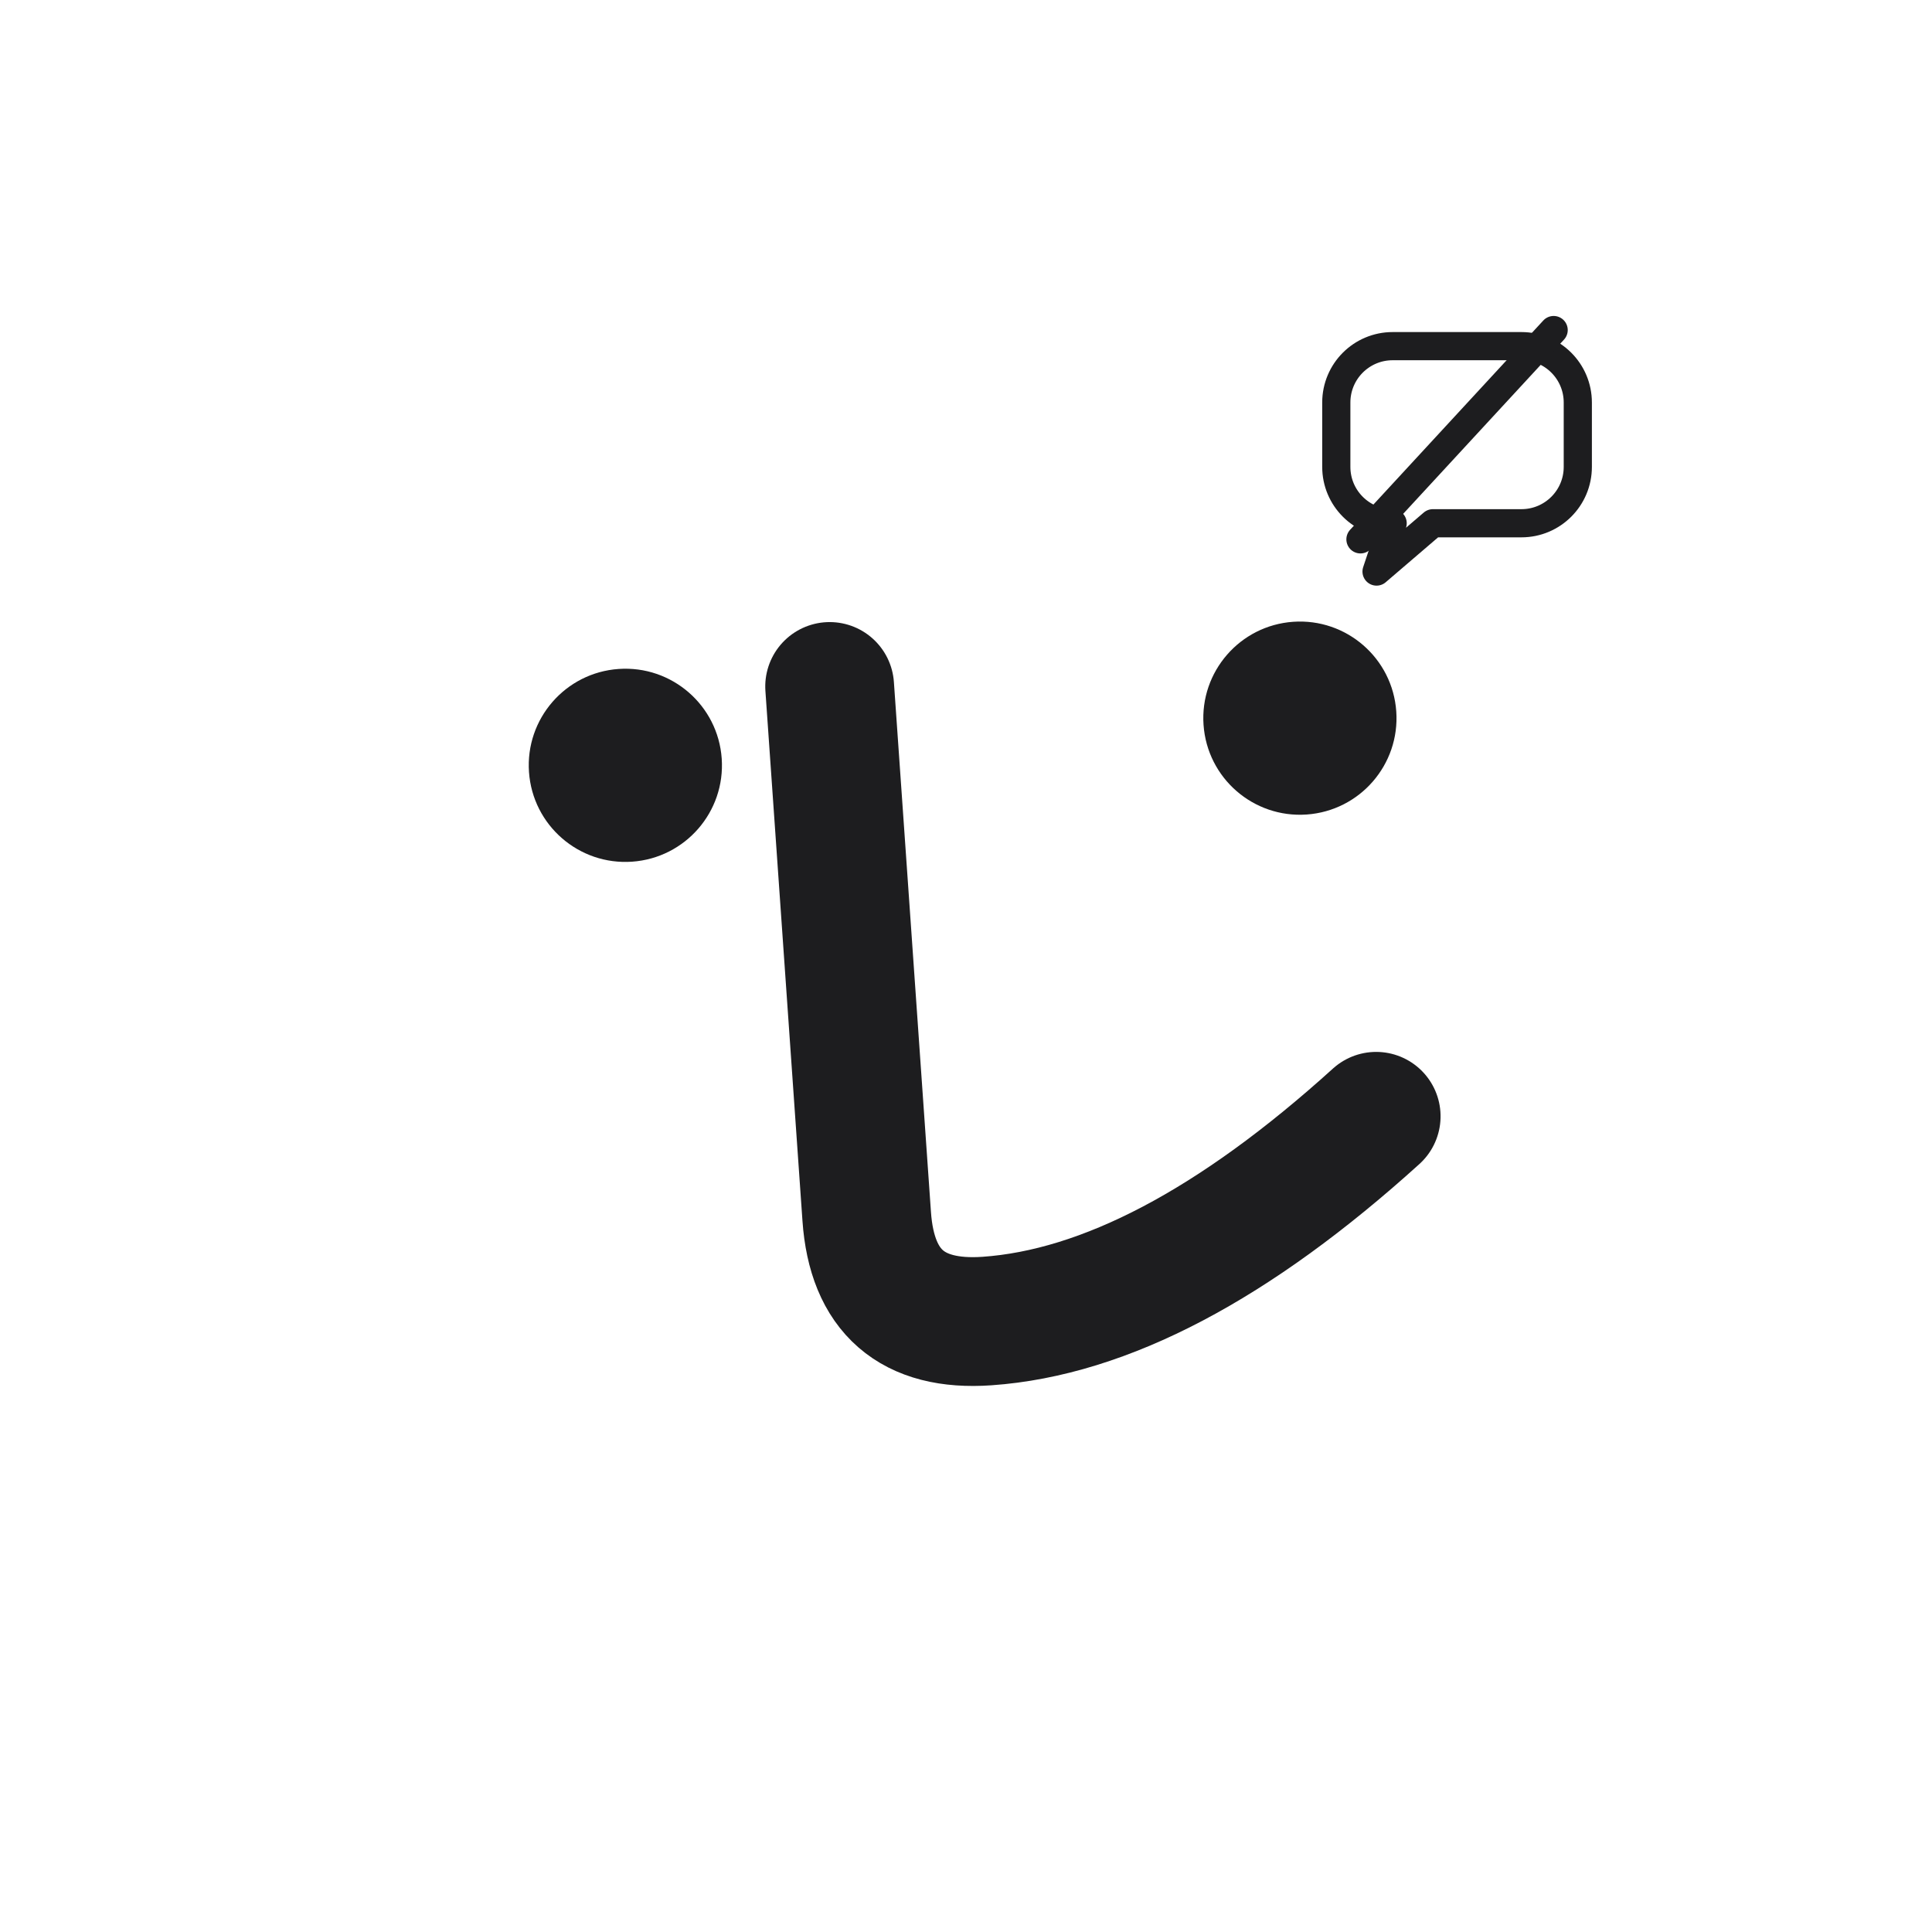
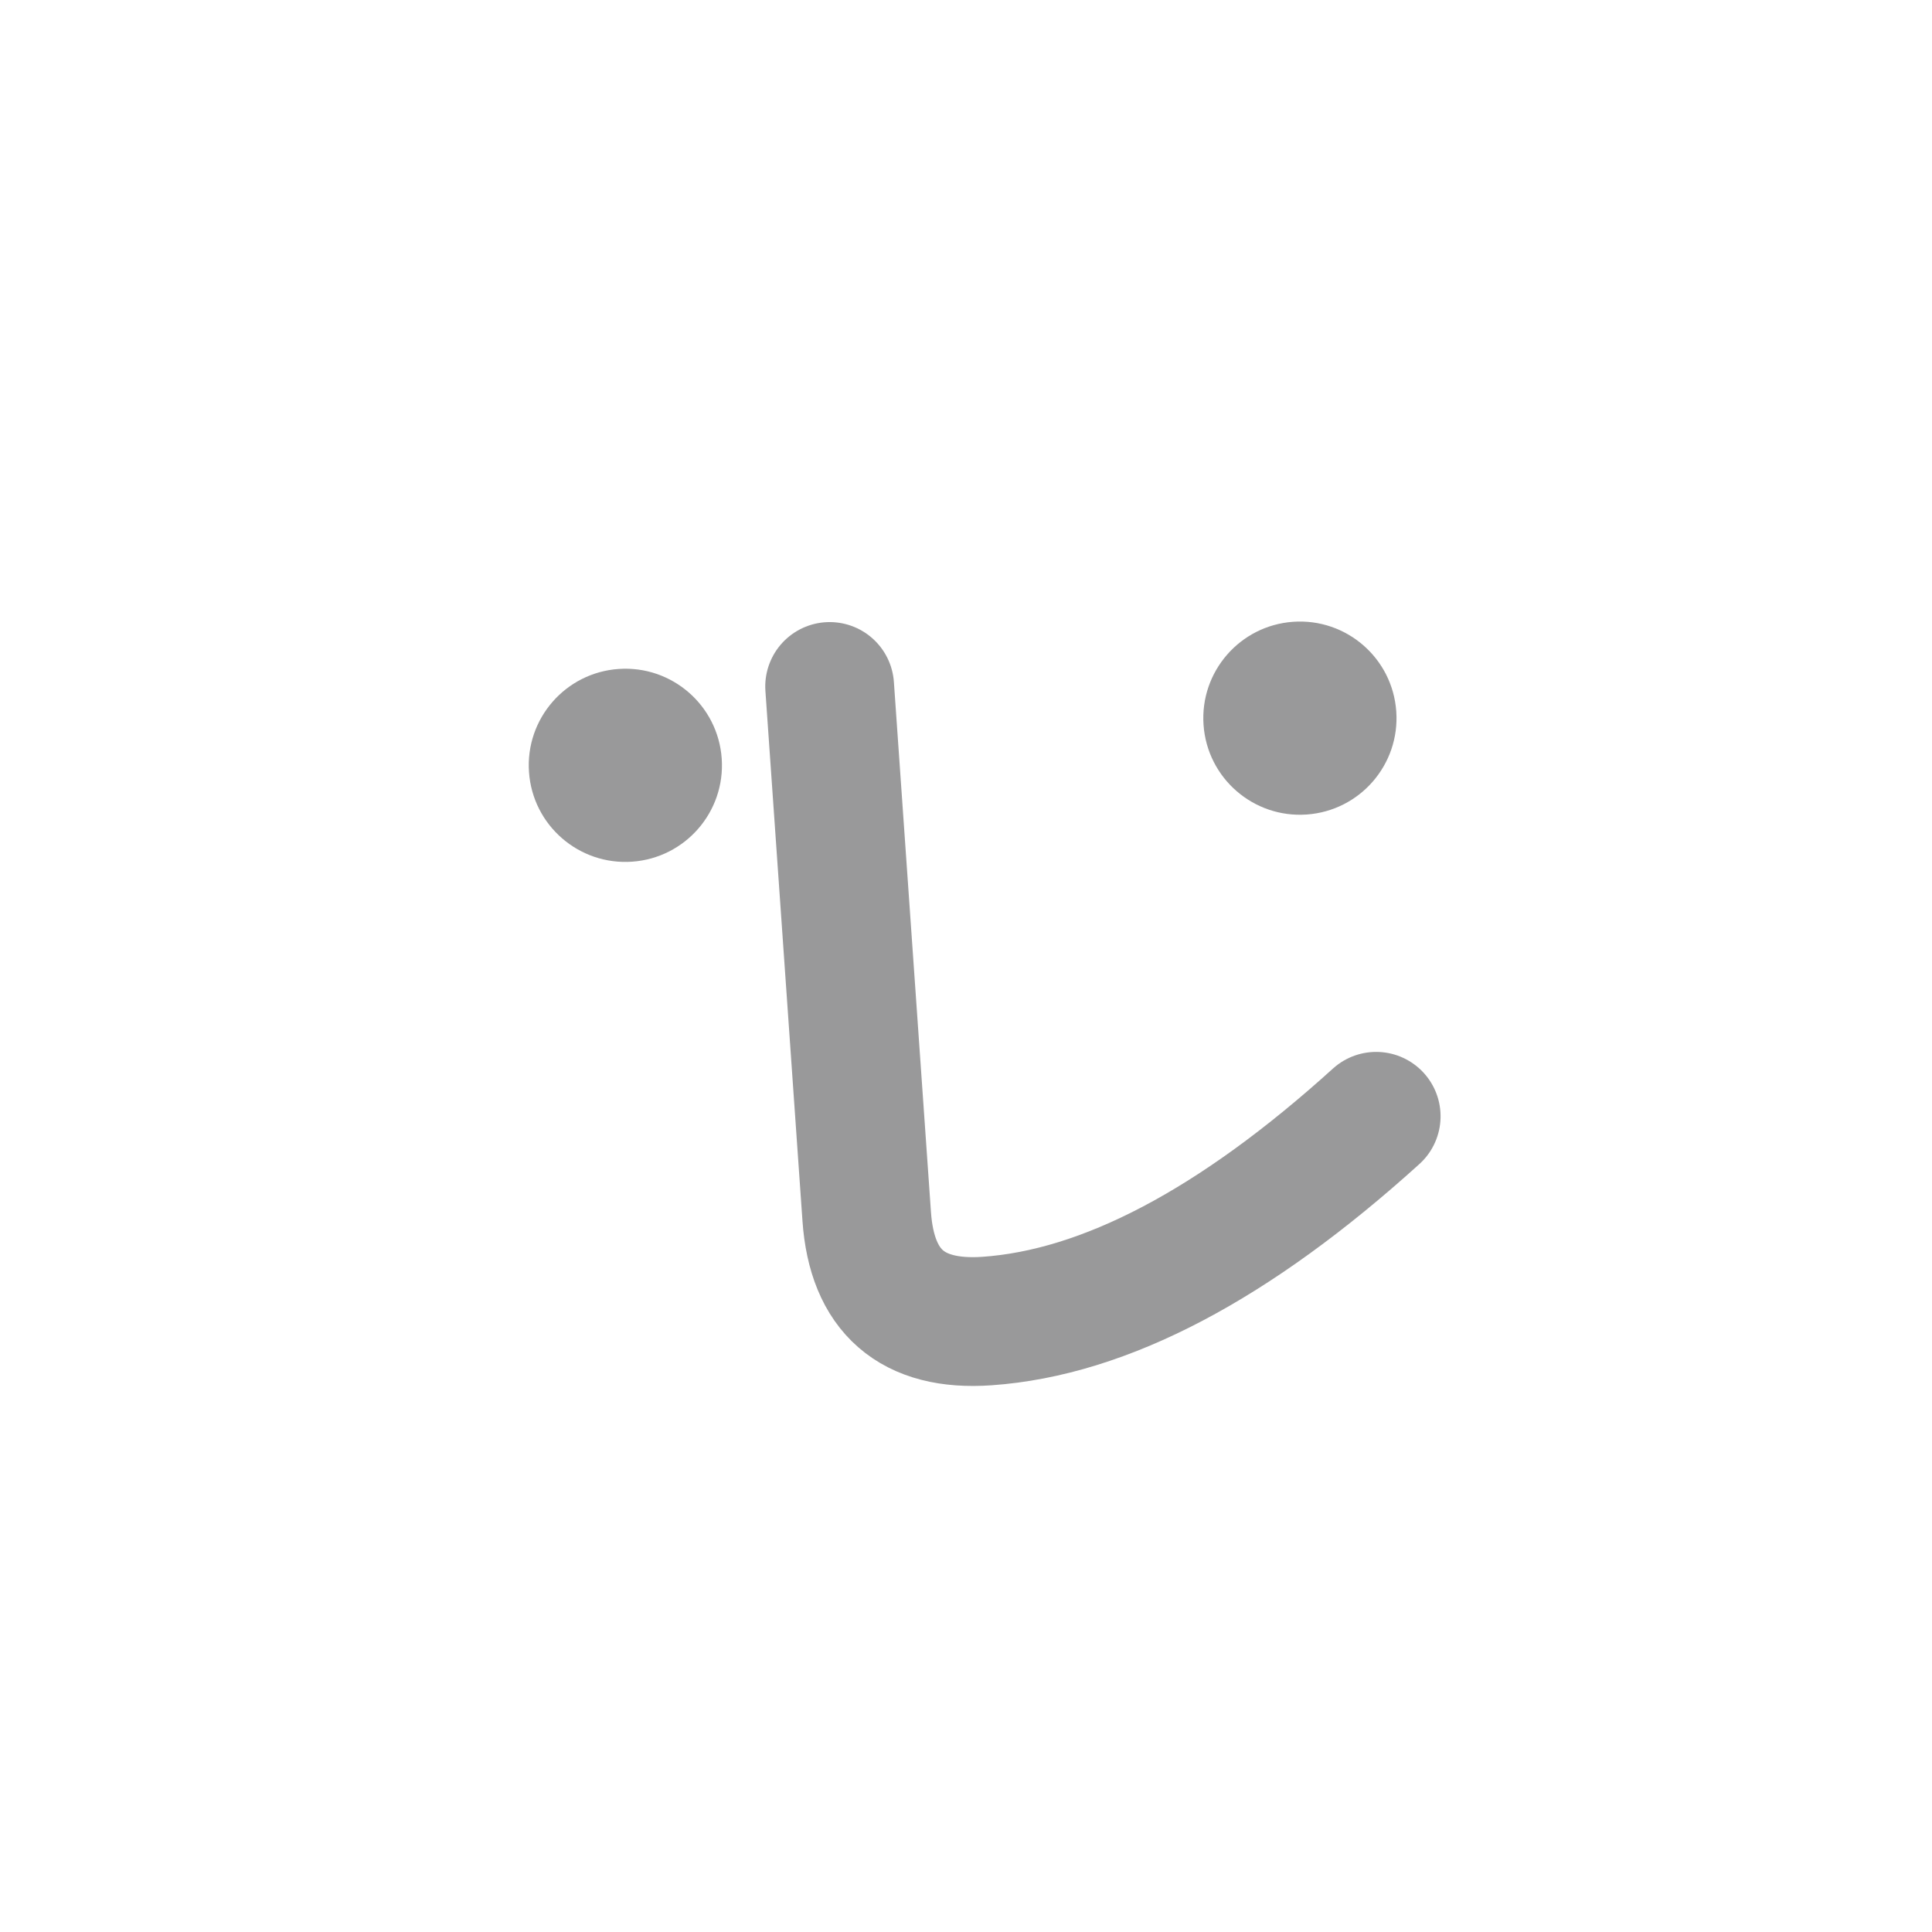
<svg xmlns="http://www.w3.org/2000/svg" viewBox="0 0 240 240" fill="none">
-   <g transform="rotate(4 120 150)">
-     <g transform="rotate(-8 120 124)">
-       <path d="M 104 84 V 150 Q 104 164 118 164 Q 140 164 168 142" fill="none" stroke="#1d1d1f" stroke-width="16" stroke-linecap="round" stroke-linejoin="round" />
-       <ellipse cx="78" cy="92" rx="12" ry="12" fill="#1d1d1f">
-         <animate attributeName="ry" values="12;12;1.2;12;12" keyTimes="0;0.6;0.64;0.68;1" dur="5.2s" repeatCount="indefinite" />
-       </ellipse>
-       <ellipse cx="162" cy="92" rx="12" ry="12" fill="#1d1d1f">
-         <animate attributeName="ry" values="12;12;1.2;12;12" keyTimes="0;0.6;0.64;0.68;1" dur="5.2s" repeatCount="indefinite" />
-       </ellipse>
+   <g opacity="0.45">
+     <g transform="rotate(4 120 150)">
+       <g transform="rotate(-8 120 124)">
+         <path d="M 104 84 V 150 Q 104 164 118 164 Q 140 164 168 142" fill="none" stroke="#1d1d1f" stroke-width="16" stroke-linecap="round" stroke-linejoin="round" />
+         <ellipse cx="78" cy="92" rx="12" ry="12" fill="#1d1d1f">
+           <animate attributeName="ry" values="12;12;1.2;12;12" keyTimes="0;0.6;0.64;0.68;1" dur="5.2s" repeatCount="indefinite" />
+         </ellipse>
+         <ellipse cx="162" cy="92" rx="12" ry="12" fill="#1d1d1f">
+           <animate attributeName="ry" values="12;12;1.2;12;12" keyTimes="0;0.6;0.64;0.68;1" dur="5.2s" repeatCount="indefinite" />
+         </ellipse>
+       </g>
    </g>
  </g>
-   <g transform="translate(181 54)">
-     <animate attributeName="opacity" values="0.85;0.55;0.85" dur="5.2s" repeatCount="indefinite" />
-     <path d="M -8 -11 H 8 A 7 7 0 0 1 15 -4 V 4 A 7 7 0 0 1 8 11 H -3 L -10 17 L -8 11 A 7 7 0 0 1 -15 4 V -4 A 7 7 0 0 1 -8 -11 Z" stroke="#1d1d1f" stroke-width="3.5" stroke-linecap="round" stroke-linejoin="round" fill="none" />
-     <path d="M -12 13 L 12 -13" stroke="#1d1d1f" stroke-width="3.5" stroke-linecap="round" fill="none" />
-   </g>
</svg>
